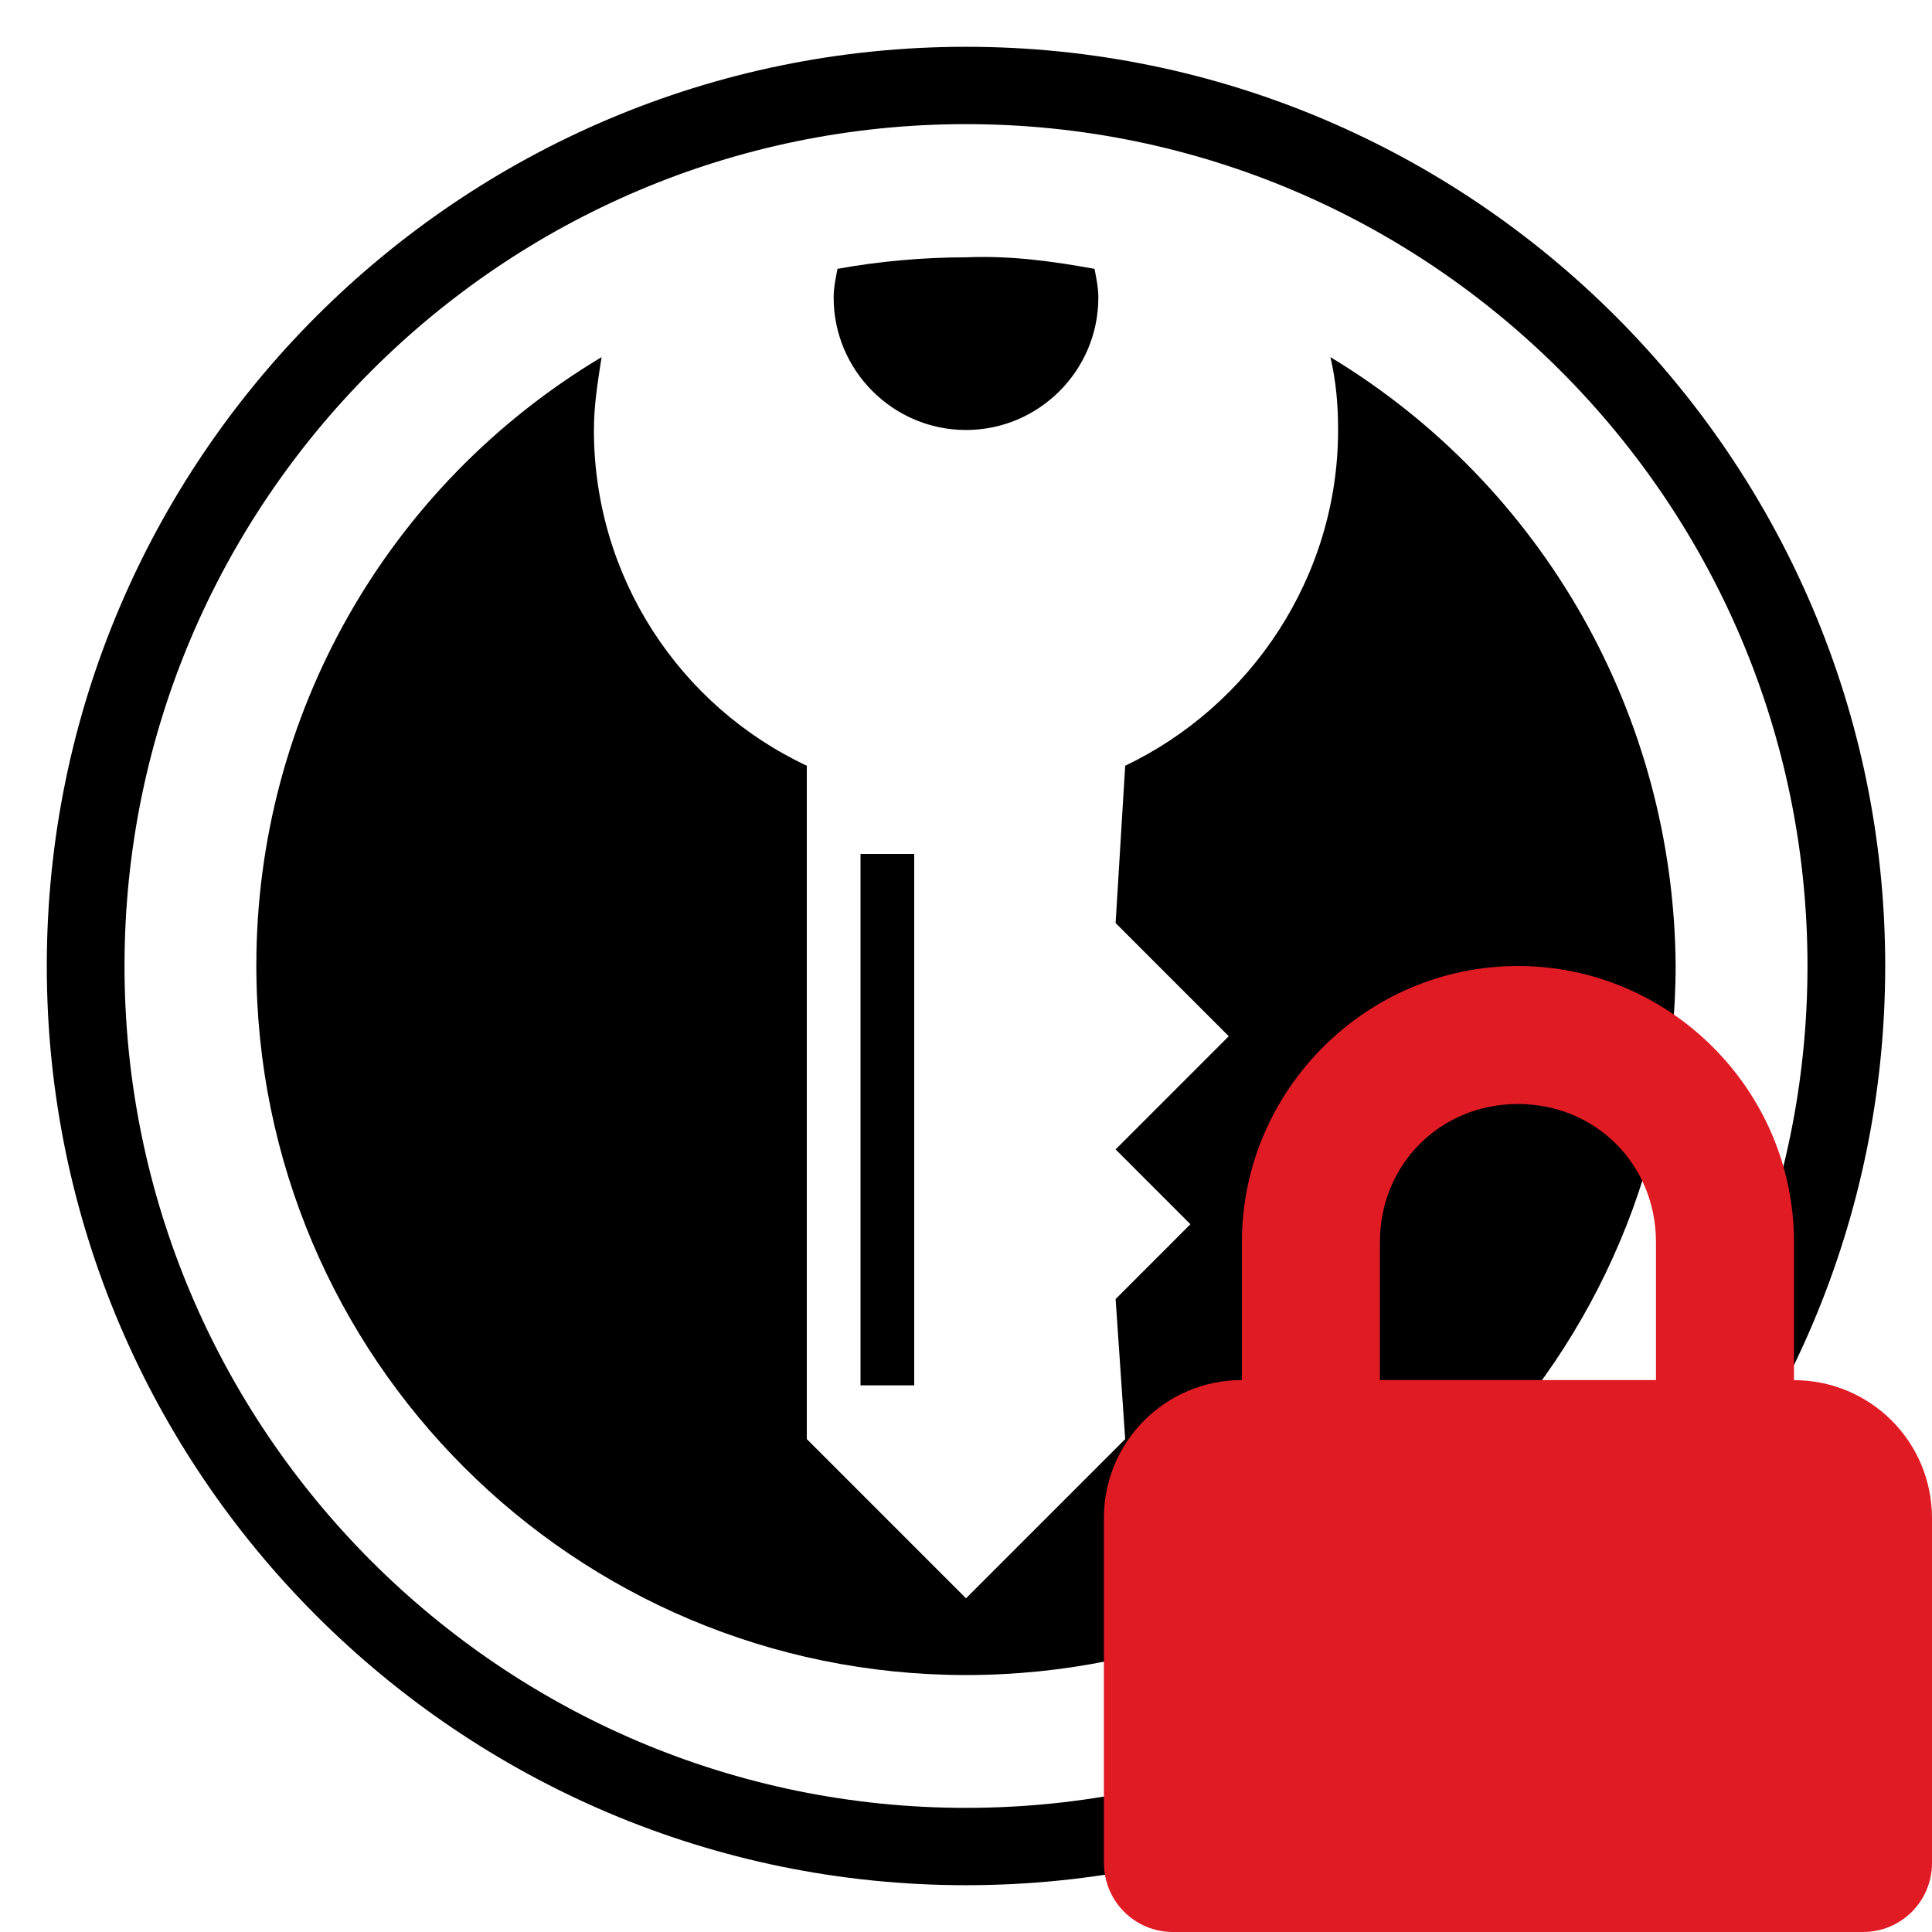
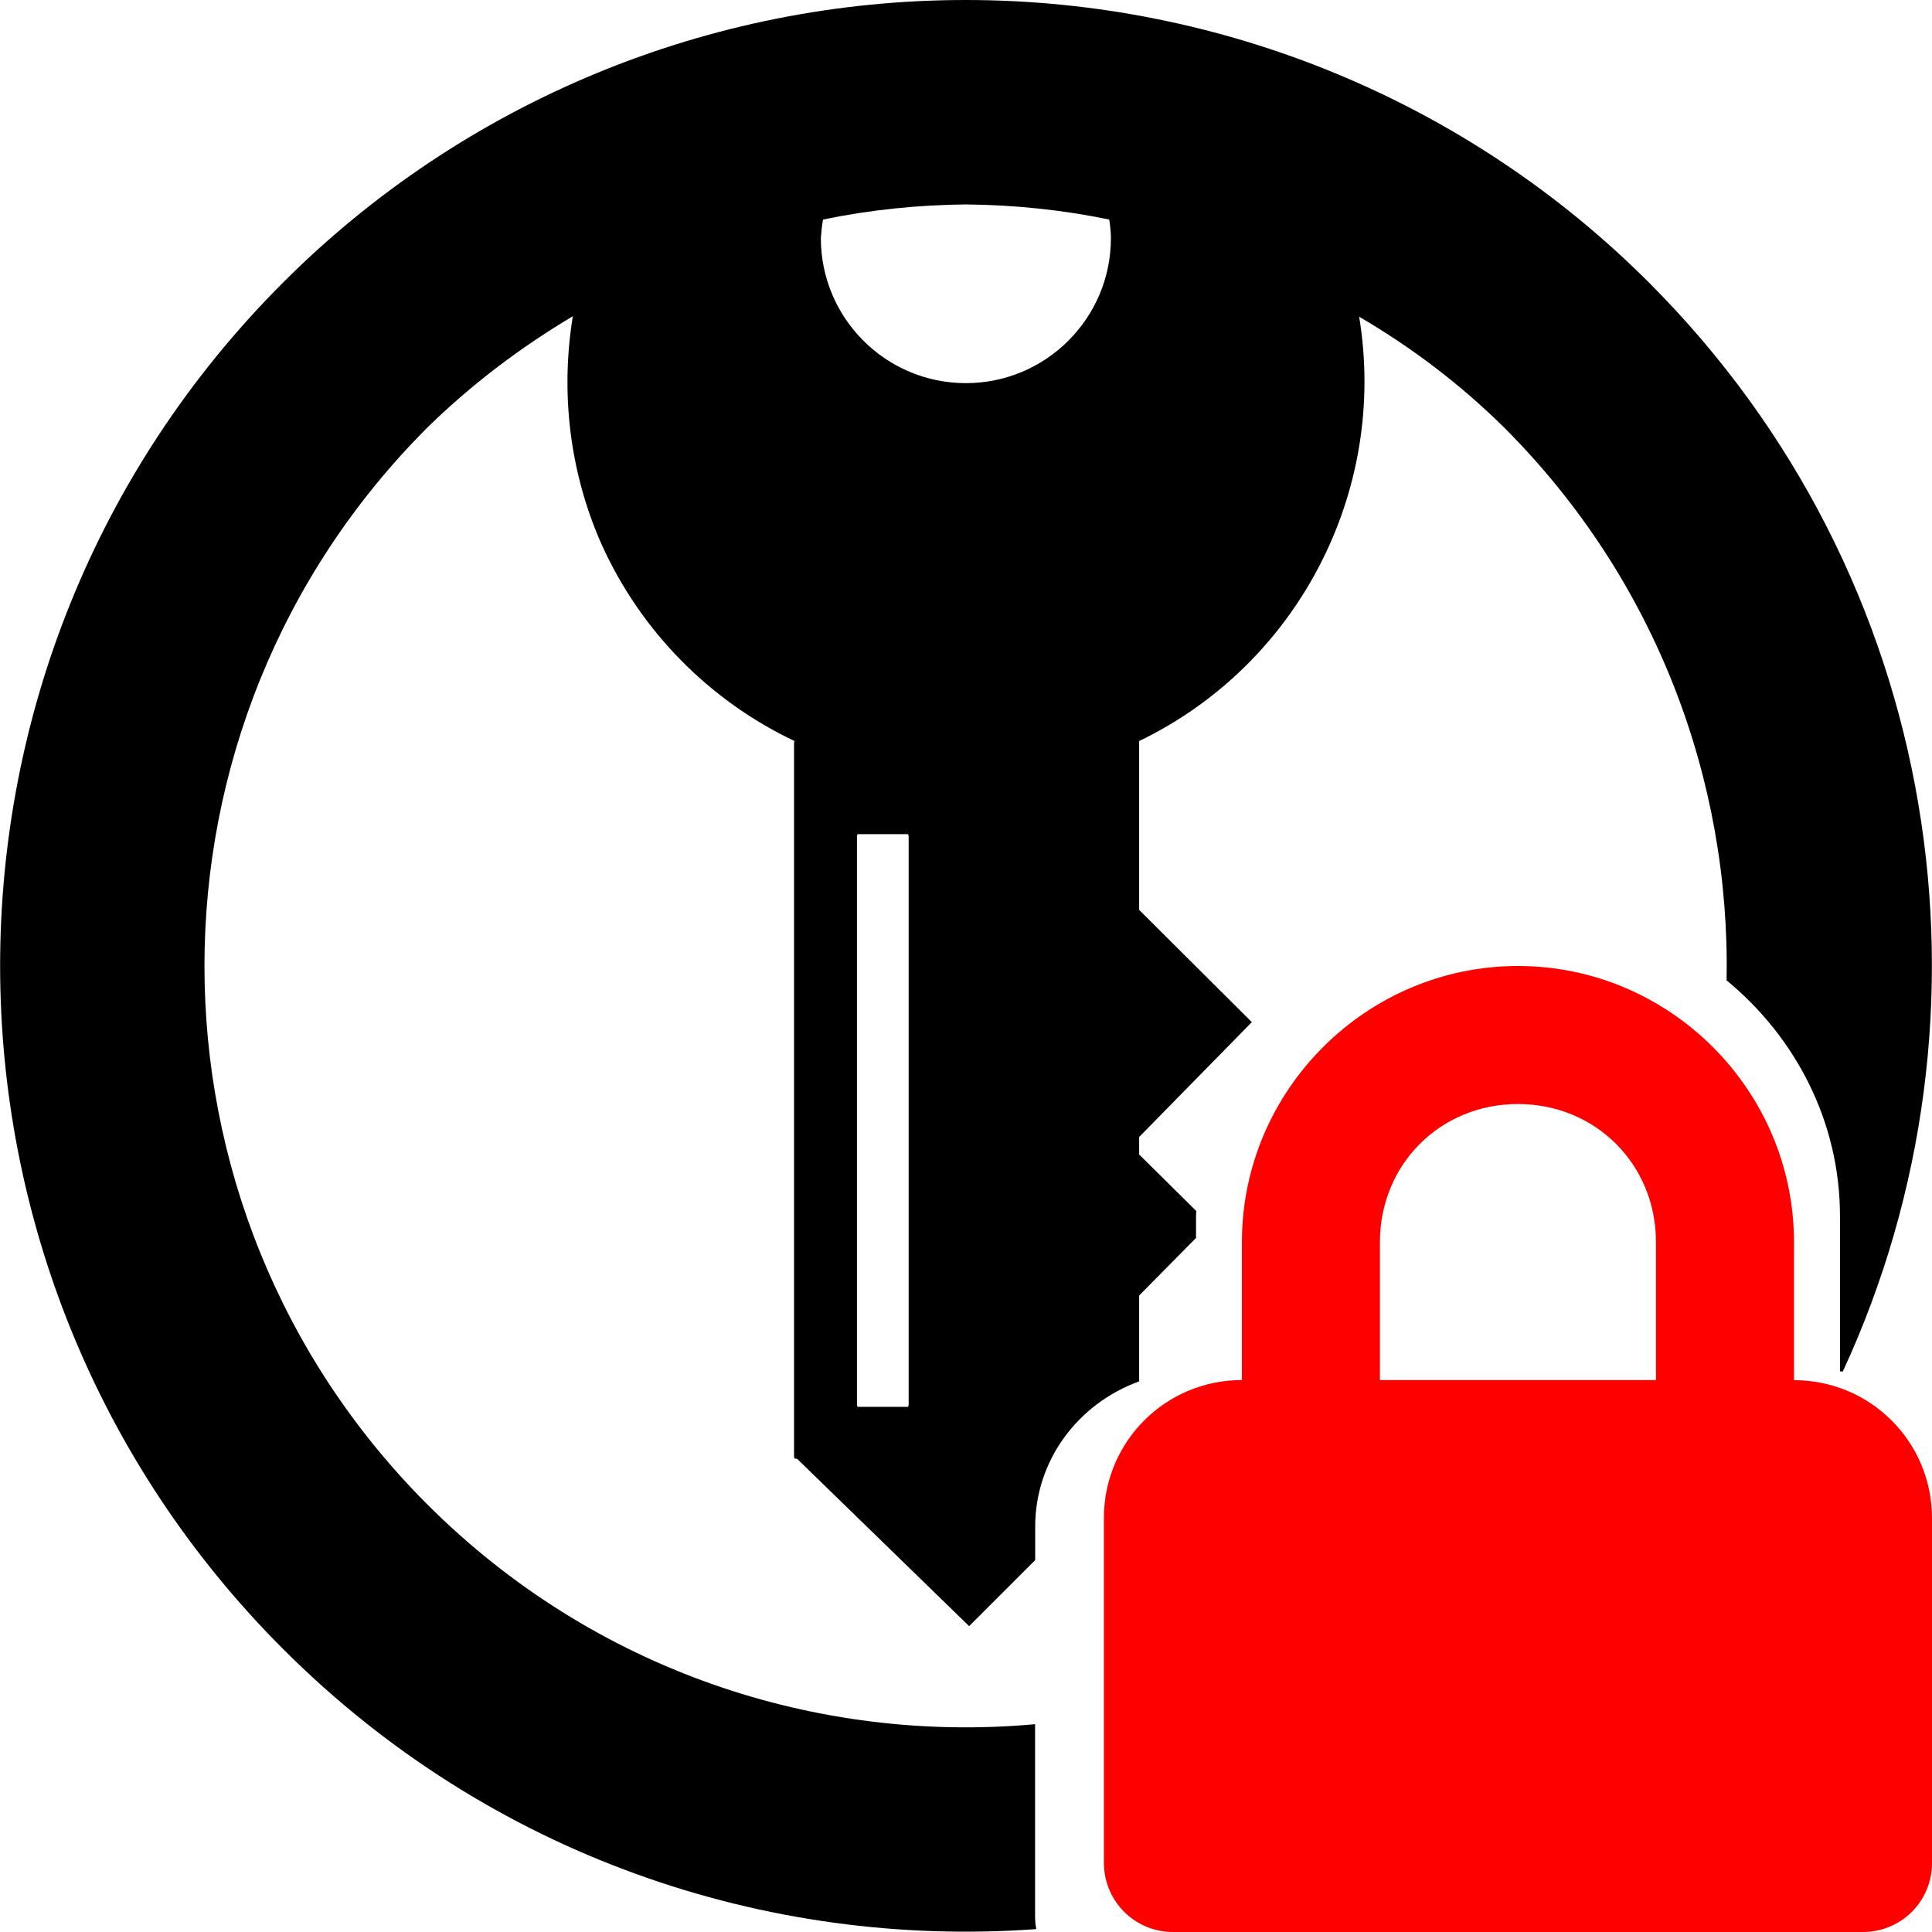
- <svg xmlns="http://www.w3.org/2000/svg" height="16px" viewBox="0 0 16 16" width="16px" version="1.1" id="svg6">
-   <defs id="defs6" />
-   <g id="g1" transform="scale(0.125)" fill="#000000">
-     <rect id="rect1" x="57.011" y="56.577" width="3.558" height="35.206" />
-     <path id="path1" d="m64,28.488c4.829,0,8.768-3.94,8.768-8.77,0-.635-.127-1.271-.254-1.906-2.796-.508-5.591-.89-8.514-.763-2.796,0-5.718.254-8.514.763-.127.635-.254,1.271-.254,1.906,0,4.83,3.939,8.77,8.768,8.77Z" />
-     <path id="path2" d="m88.144,23.659c.381,1.652.508,3.178.508,4.83,0,9.787-5.845,18.302-14.105,22.242l-.635,10.422,7.497,7.499-7.497,7.499,4.956,4.957-4.956,4.957.635,9.278-10.547,10.549-10.547-10.549v-44.611c-8.387-3.94-14.105-12.456-14.105-22.242,0-1.652.254-3.178.508-4.83-14.232,8.515-22.873,23.767-22.873,40.29,0,26.055,21.094,47.026,47.016,47.026,26.05,0,47.016-21.098,47.016-47.026-.127-16.523-8.768-31.774-22.873-40.29Z" />
-     <path id="path3" d="m64,3.1C30.419,3.1,3.1,30.42,3.1,64s27.32,60.9,60.9,60.9,60.9-27.32,60.9-60.9S97.581,3.1,64,3.1Zm0,116.676c-30.741,0-55.751-25.021-55.751-55.776S33.259,8.224,64,8.224s55.751,25.021,55.751,55.776-25.01,55.776-55.751,55.776Z" />
+ <svg xmlns="http://www.w3.org/2000/svg" height="16px" viewBox="0 0 16 16" width="16px" version="1.1" id="svg5">
+   <defs id="defs5">
+     <clipPath id="d-5">
+       <rect height="152" width="192" id="rect3-4" x="0" y="0" />
+     </clipPath>
+     <mask id="c-7">
+       <g filter="url(#b)" id="g2-4" style="filter:url(#b-3)">
+         <rect fill-opacity="0.1" height="16" width="16" id="rect2-4" x="0" y="0" />
+       </g>
+     </mask>
+     <filter id="b-3" height="1" width="1" x="0" y="0">
+       <feColorMatrix in="SourceGraphic" type="matrix" values="0 0 0 0 1 0 0 0 0 1 0 0 0 0 1 0 0 0 1 0" id="feColorMatrix1-0" />
+     </filter>
+   </defs>
+   <clipPath id="a">
+     <rect height="152" width="192" id="rect1" />
+   </clipPath>
+   <filter id="b" height="1" width="1" x="0" y="0">
+     <feColorMatrix in="SourceGraphic" type="matrix" values="0 0 0 0 1 0 0 0 0 1 0 0 0 0 1 0 0 0 1 0" id="feColorMatrix1" />
+   </filter>
+   <mask id="c">
+     <g filter="url(#b)" id="g2">
+       <rect fill-opacity="0.1" height="16" width="16" id="rect2" />
+     </g>
+   </mask>
+   <clipPath id="d">
+     <rect height="152" width="192" id="rect3" />
+   </clipPath>
+   <g clip-path="url(#d-5)" mask="url(#c-7)" transform="translate(-161,-7)" id="g4">
+     <path d="m 72.113,33.383 c -25.691,0 -46.52,20.828 -46.52,46.52 0.008,0.336 0.02,0.672 0.035,1.008 0.391,-25.398 21.082,-45.789 46.484,-45.805 25.289,0.012 45.937,20.227 46.484,45.512 0.016,-0.238 0.027,-0.477 0.035,-0.715 0,-25.691 -20.828,-46.52 -46.52,-46.52 z m 0,0" id="path3" />
  </g>
+   <path id="path4" style="fill:#000000;stroke-width:1.035" d="M 7.998,0 C 5.876,0 3.843,0.84 2.344,2.34 c -3.124,3.125 -3.124,8.191 0,11.316 1.71,1.711 4.002,2.483 6.238,2.32 -0.008,-0.039 -0.01,-0.078 -0.01,-0.119 V 15.215 14.572 14.279 C 6.773,14.443 4.916,13.836 3.539,12.459 1.078,9.997 1.078,6.003 3.539,3.541 3.903,3.185 4.308,2.878 4.744,2.619 4.639,3.258 4.72,3.918 4.982,4.508 c 0.323,0.716 0.89,1.293 1.598,1.629 0,0.004 -0.004,0.008 -0.004,0.012 v 5.91 c 0,0.012 0.004,0.021 0.008,0.021 h 0.016 l 1.426,1.387 0.547,-0.547 v -0.277 c 0,-0.552 0.357,-1.02 0.861,-1.203 v -0.711 l 0.471,-0.477 v -0.18 c 0,-0.014 0.002,-0.029 0.002,-0.043 L 9.434,9.561 V 9.416 L 10.367,8.465 9.434,7.535 V 6.148 6.137 C 10.751,5.502 11.494,4.066 11.256,2.623 c 0.437,0.255 0.841,0.562 1.201,0.918 1.261,1.261 1.873,2.925 1.842,4.578 0.574,0.473 0.939,1.174 0.939,1.953 v 1.285 c 0.008,0 0.016,0.002 0.023,0.002 C 16.63,8.401 16.095,4.779 13.656,2.34 12.157,0.84 10.12,0 7.998,0 Z m 0,1.693 c 0.4,0.004 0.795,0.044 1.188,0.125 0.008,0.053 0.014,0.102 0.014,0.154 0,0.663 -0.538,1.201 -1.201,1.201 -0.663,0 -1.201,-0.538 -1.201,-1.201 0.004,-0.053 0.009,-0.106 0.018,-0.154 0.392,-0.081 0.787,-0.121 1.184,-0.125 z M 7.105,6.908 h 0.412 c 0.004,0 0.008,0.01 0.008,0.018 v 4.705 c 0,0.012 -0.004,0.02 -0.008,0.02 H 7.105 c -0.004,0 -0.008,-0.007 -0.008,-0.02 V 6.926 c 0,-0.008 0.004,-0.018 0.008,-0.018 z" />
  <rect id="rect284599" width="16" height="16" x="12" y="6" style="fill:none" />
-   <path id="path313222" class="error" style="fill:#e01b24;fill-opacity:1;fill-rule:nonzero;stroke-width:0.571" d="m 12.571,8 c -1.256,0 -2.286,1.029 -2.286,2.286 v 1.143 c -0.633,0 -1.143,0.51 -1.143,1.143 v 1.714 0.571 0.571 C 9.143,15.745 9.398,16 9.714,16 h 5.714 C 15.745,16 16,15.745 16,15.429 v -0.571 -0.571 -1.714 c 0,-0.633 -0.51,-1.143 -1.143,-1.143 V 10.286 C 14.857,9.029 13.828,8 12.571,8 Z m 0,1.143 c 0.643,0 1.143,0.5 1.143,1.143 v 1.143 h -2.286 v -1.143 c 0,-0.643 0.5,-1.143 1.143,-1.143 z" />
+   <path id="path313222" style="fill:#ff0000;fill-opacity:1;fill-rule:nonzero;stroke-width:0.571" d="m 12.571,8 c -1.256,0 -2.286,1.029 -2.286,2.286 v 1.143 c -0.633,0 -1.143,0.51 -1.143,1.143 v 1.714 0.571 0.571 C 9.143,15.745 9.398,16 9.714,16 h 5.714 C 15.745,16 16,15.745 16,15.429 v -0.571 -0.571 -1.714 c 0,-0.633 -0.51,-1.143 -1.143,-1.143 V 10.286 C 14.857,9.029 13.828,8 12.571,8 Z m 0,1.143 c 0.643,0 1.143,0.5 1.143,1.143 v 1.143 h -2.286 v -1.143 c 0,-0.643 0.5,-1.143 1.143,-1.143 z" />
</svg>
